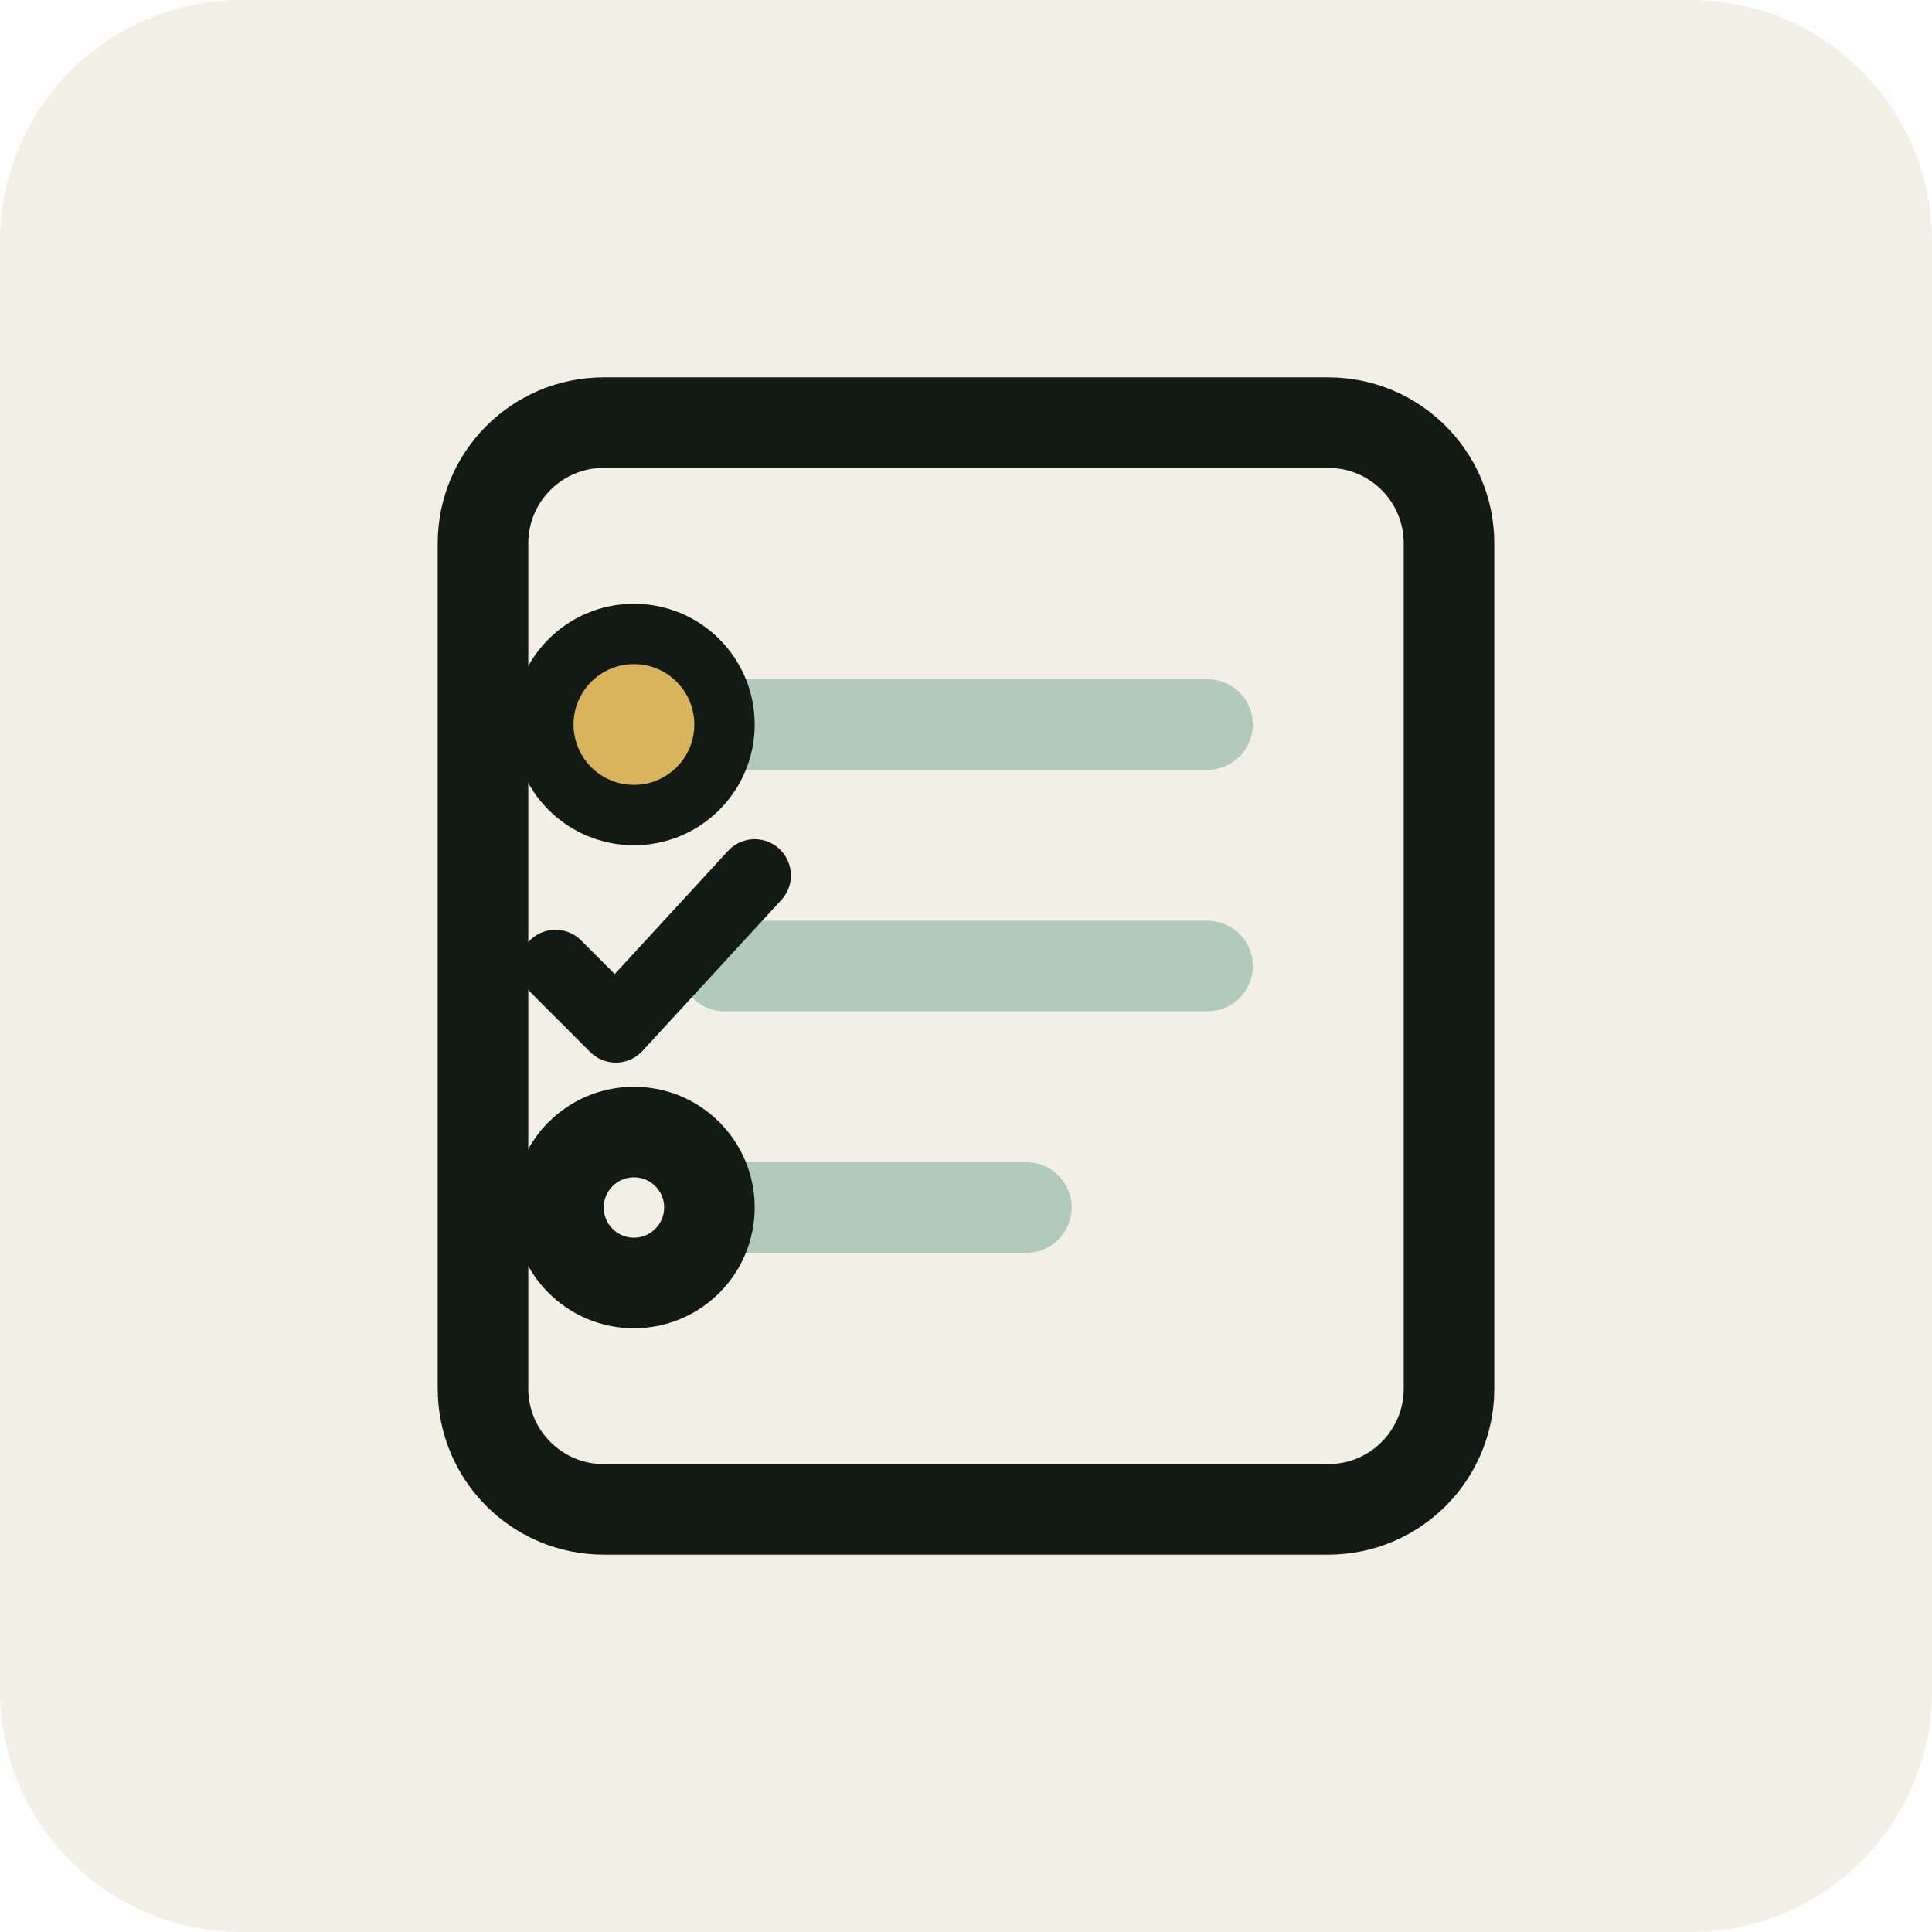
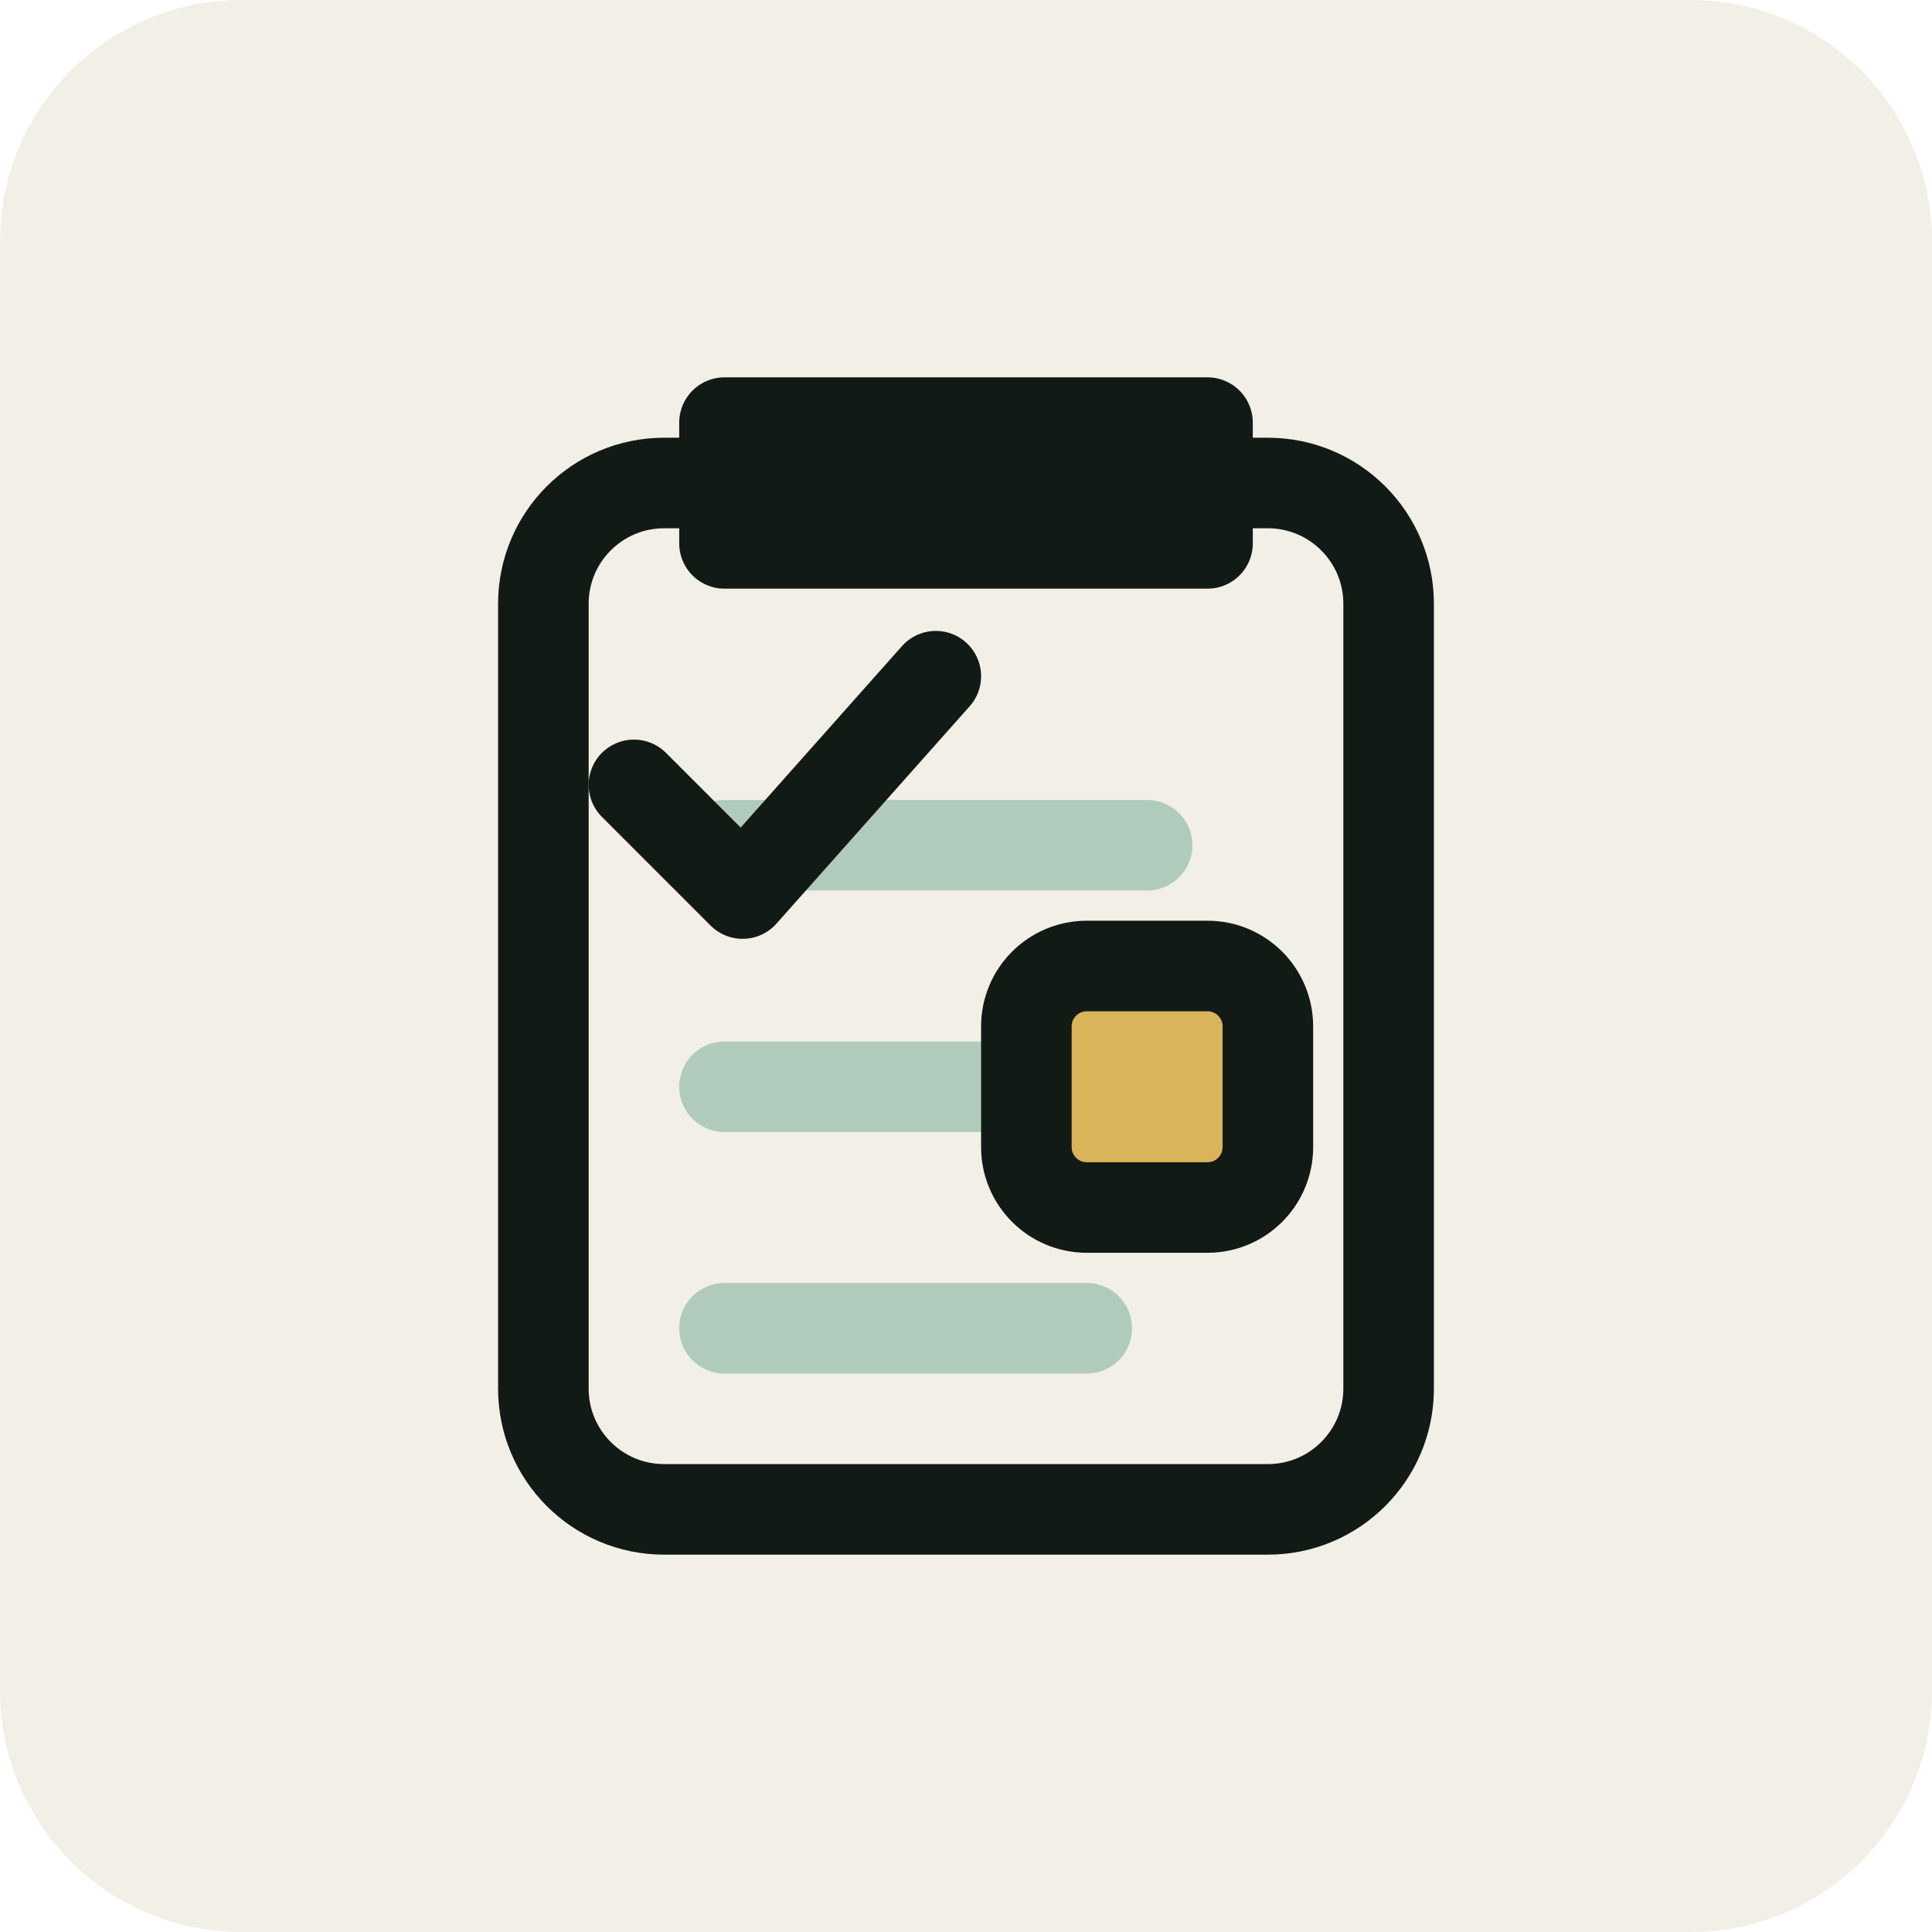
<svg xmlns="http://www.w3.org/2000/svg" viewBox="0 0 32 32" width="32" height="32">
  <rect width="32" height="32" rx="4" fill="#F2EFE6" />
-   <rect x="8" y="7" width="16" height="18" rx="2" fill="none" stroke="#121A16" stroke-width="1.5" />
-   <line x1="12" y1="12" x2="20" y2="12" stroke="#B0CBBC" stroke-width="1.5" stroke-linecap="round" />
-   <line x1="12" y1="16" x2="20" y2="16" stroke="#B0CBBC" stroke-width="1.5" stroke-linecap="round" />
-   <line x1="12" y1="20" x2="17" y2="20" stroke="#B0CBBC" stroke-width="1.5" stroke-linecap="round" />
-   <circle cx="10.5" cy="12" r="1.5" fill="#D9B45A" stroke="#121A16" stroke-width="1" />
-   <path d="M9.2 16l1 1 2.3-2.5" fill="none" stroke="#121A16" stroke-width="1.2" stroke-linecap="round" stroke-linejoin="round" />
-   <circle cx="10.5" cy="20" r="1.25" fill="none" stroke="#121A16" stroke-width="1.5" />
+   <rect x="9" y="8" width="14" height="17" rx="2" fill="none" stroke="#121A16" stroke-width="1.5" />
+   <path d="M12 7h8v2h-8z" fill="none" stroke="#121A16" stroke-width="1.5" stroke-linejoin="round" />
+   <path d="M12 14h7M12 18h5M12 22h6" stroke="#B0CBBC" stroke-width="1.5" stroke-linecap="round" />
+   <path d="M10.5 13l1.8 1.8 3.2-3.6" fill="none" stroke="#121A16" stroke-width="1.5" stroke-linecap="round" stroke-linejoin="round" />
+   <rect x="17" y="16" width="4" height="4" rx="1" fill="#D9B45A" stroke="#121A16" stroke-width="1.5" />
</svg>
